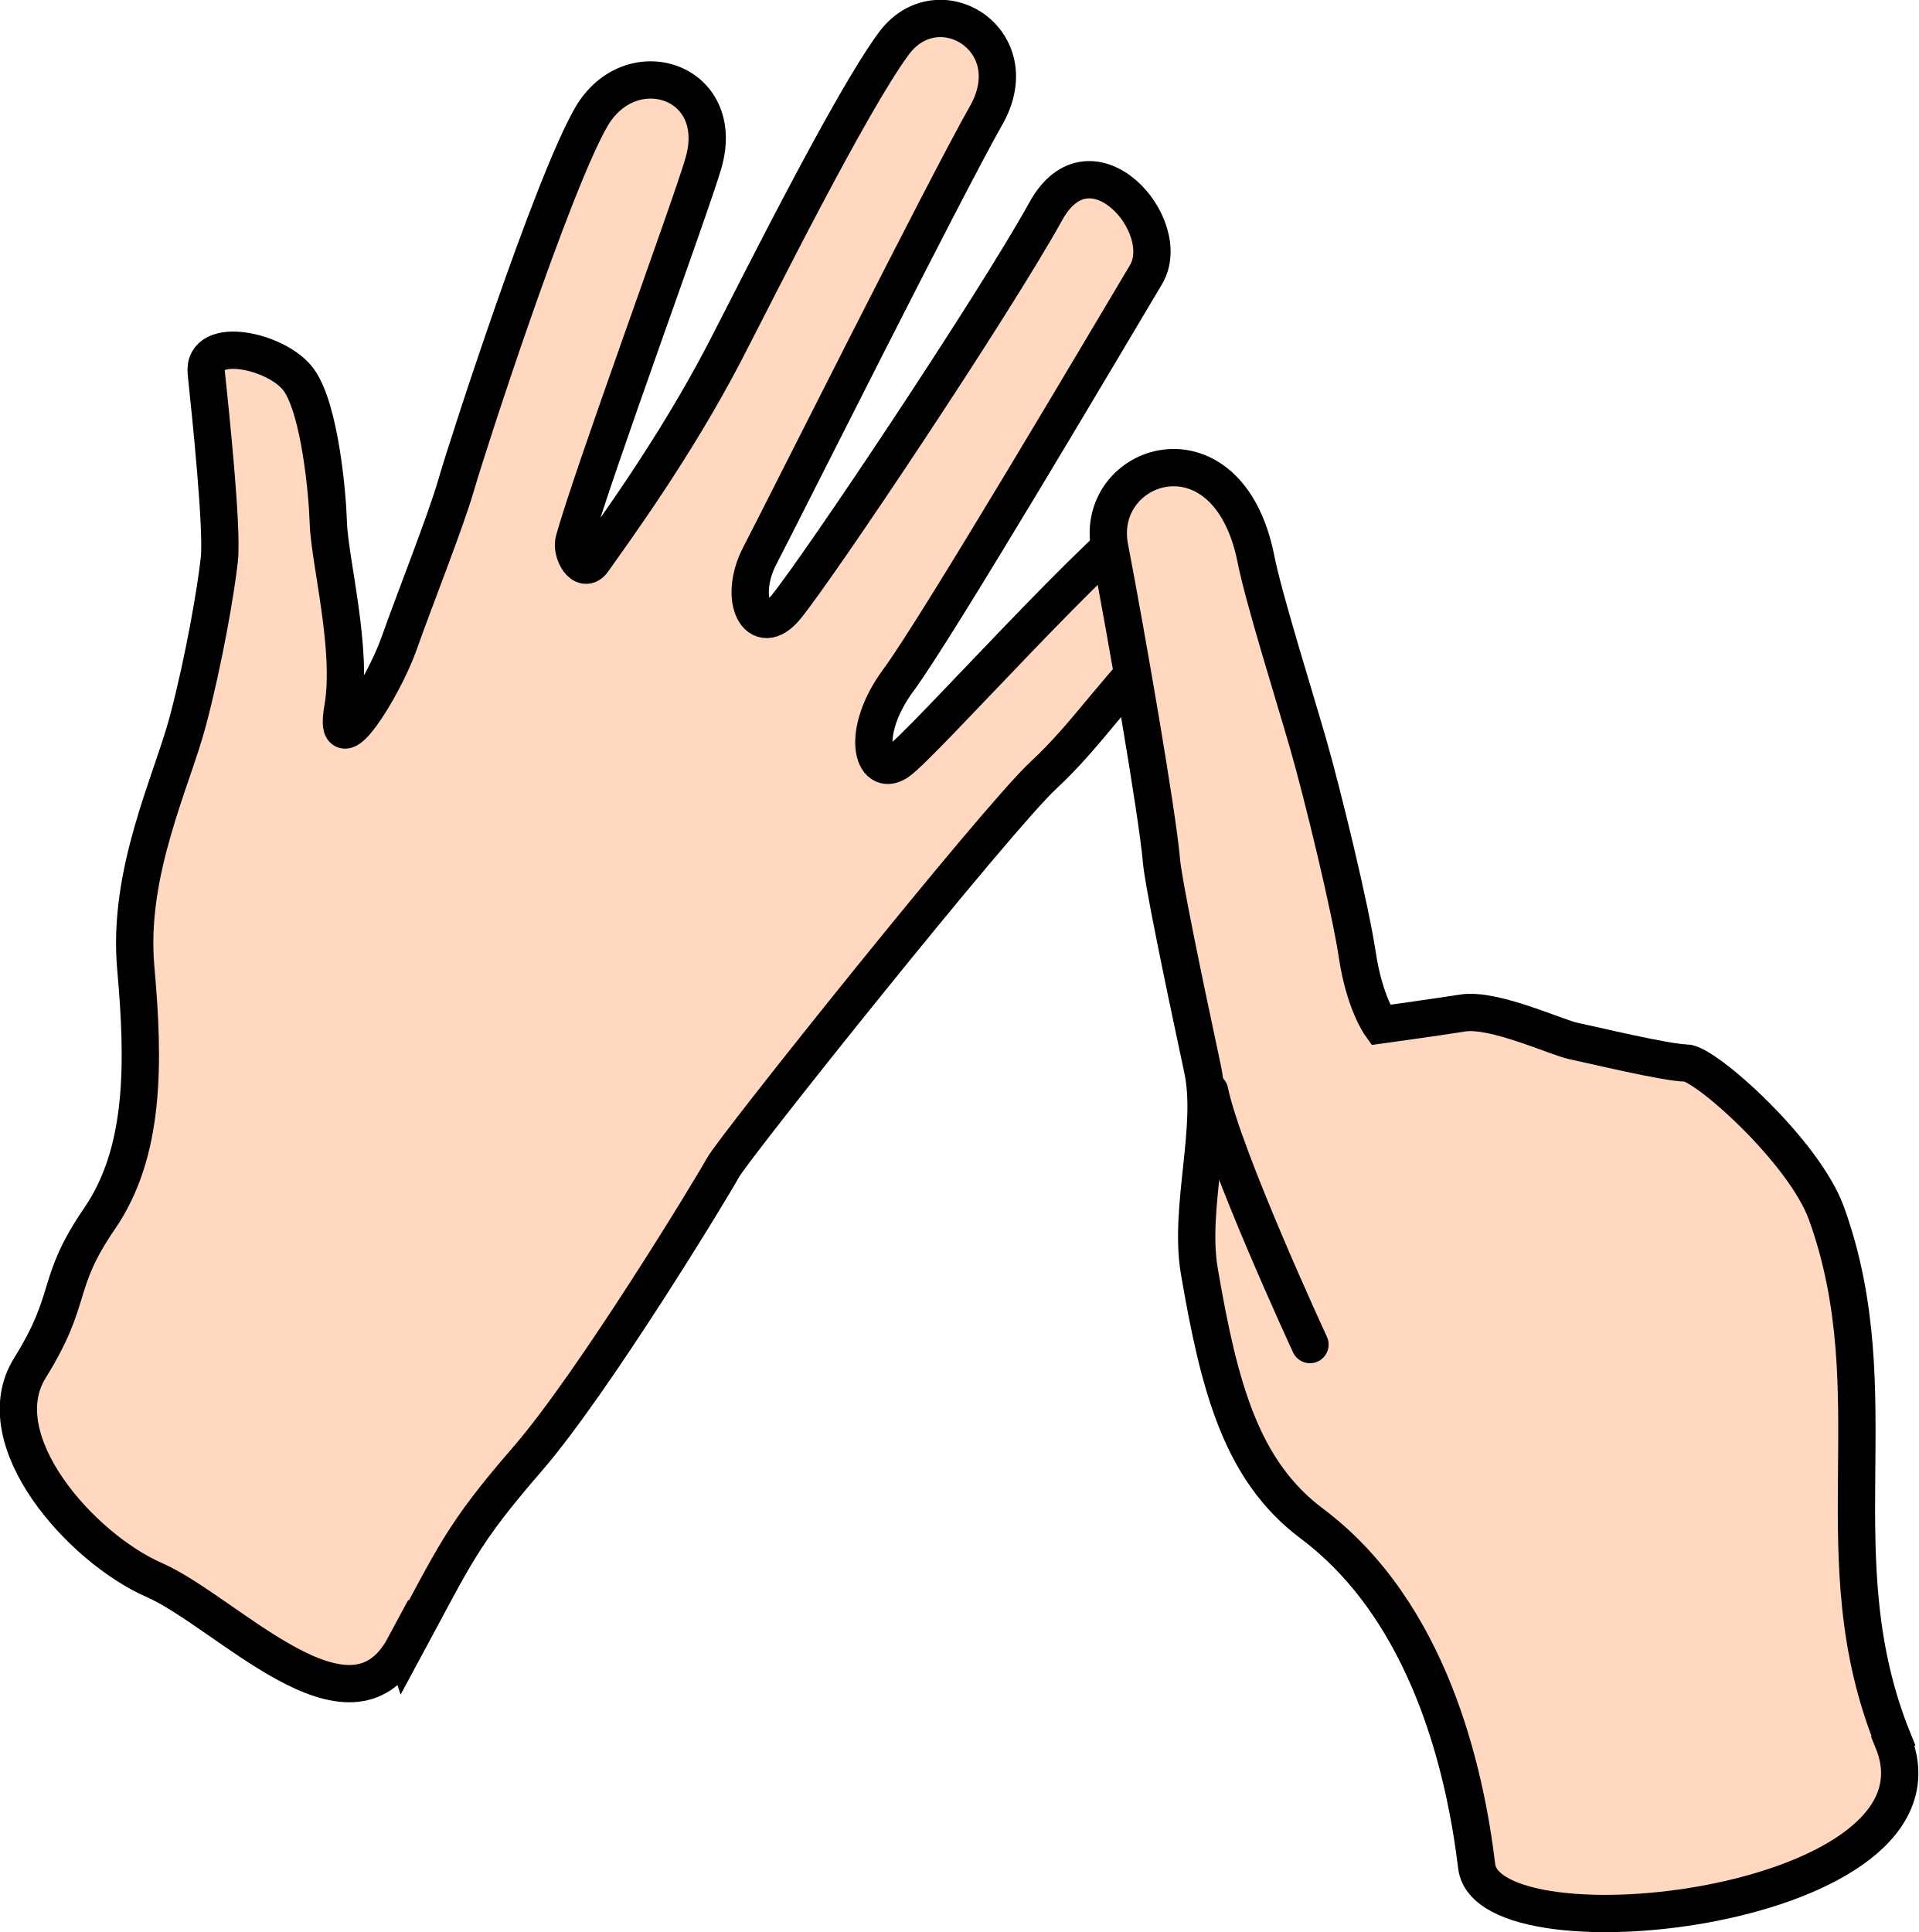
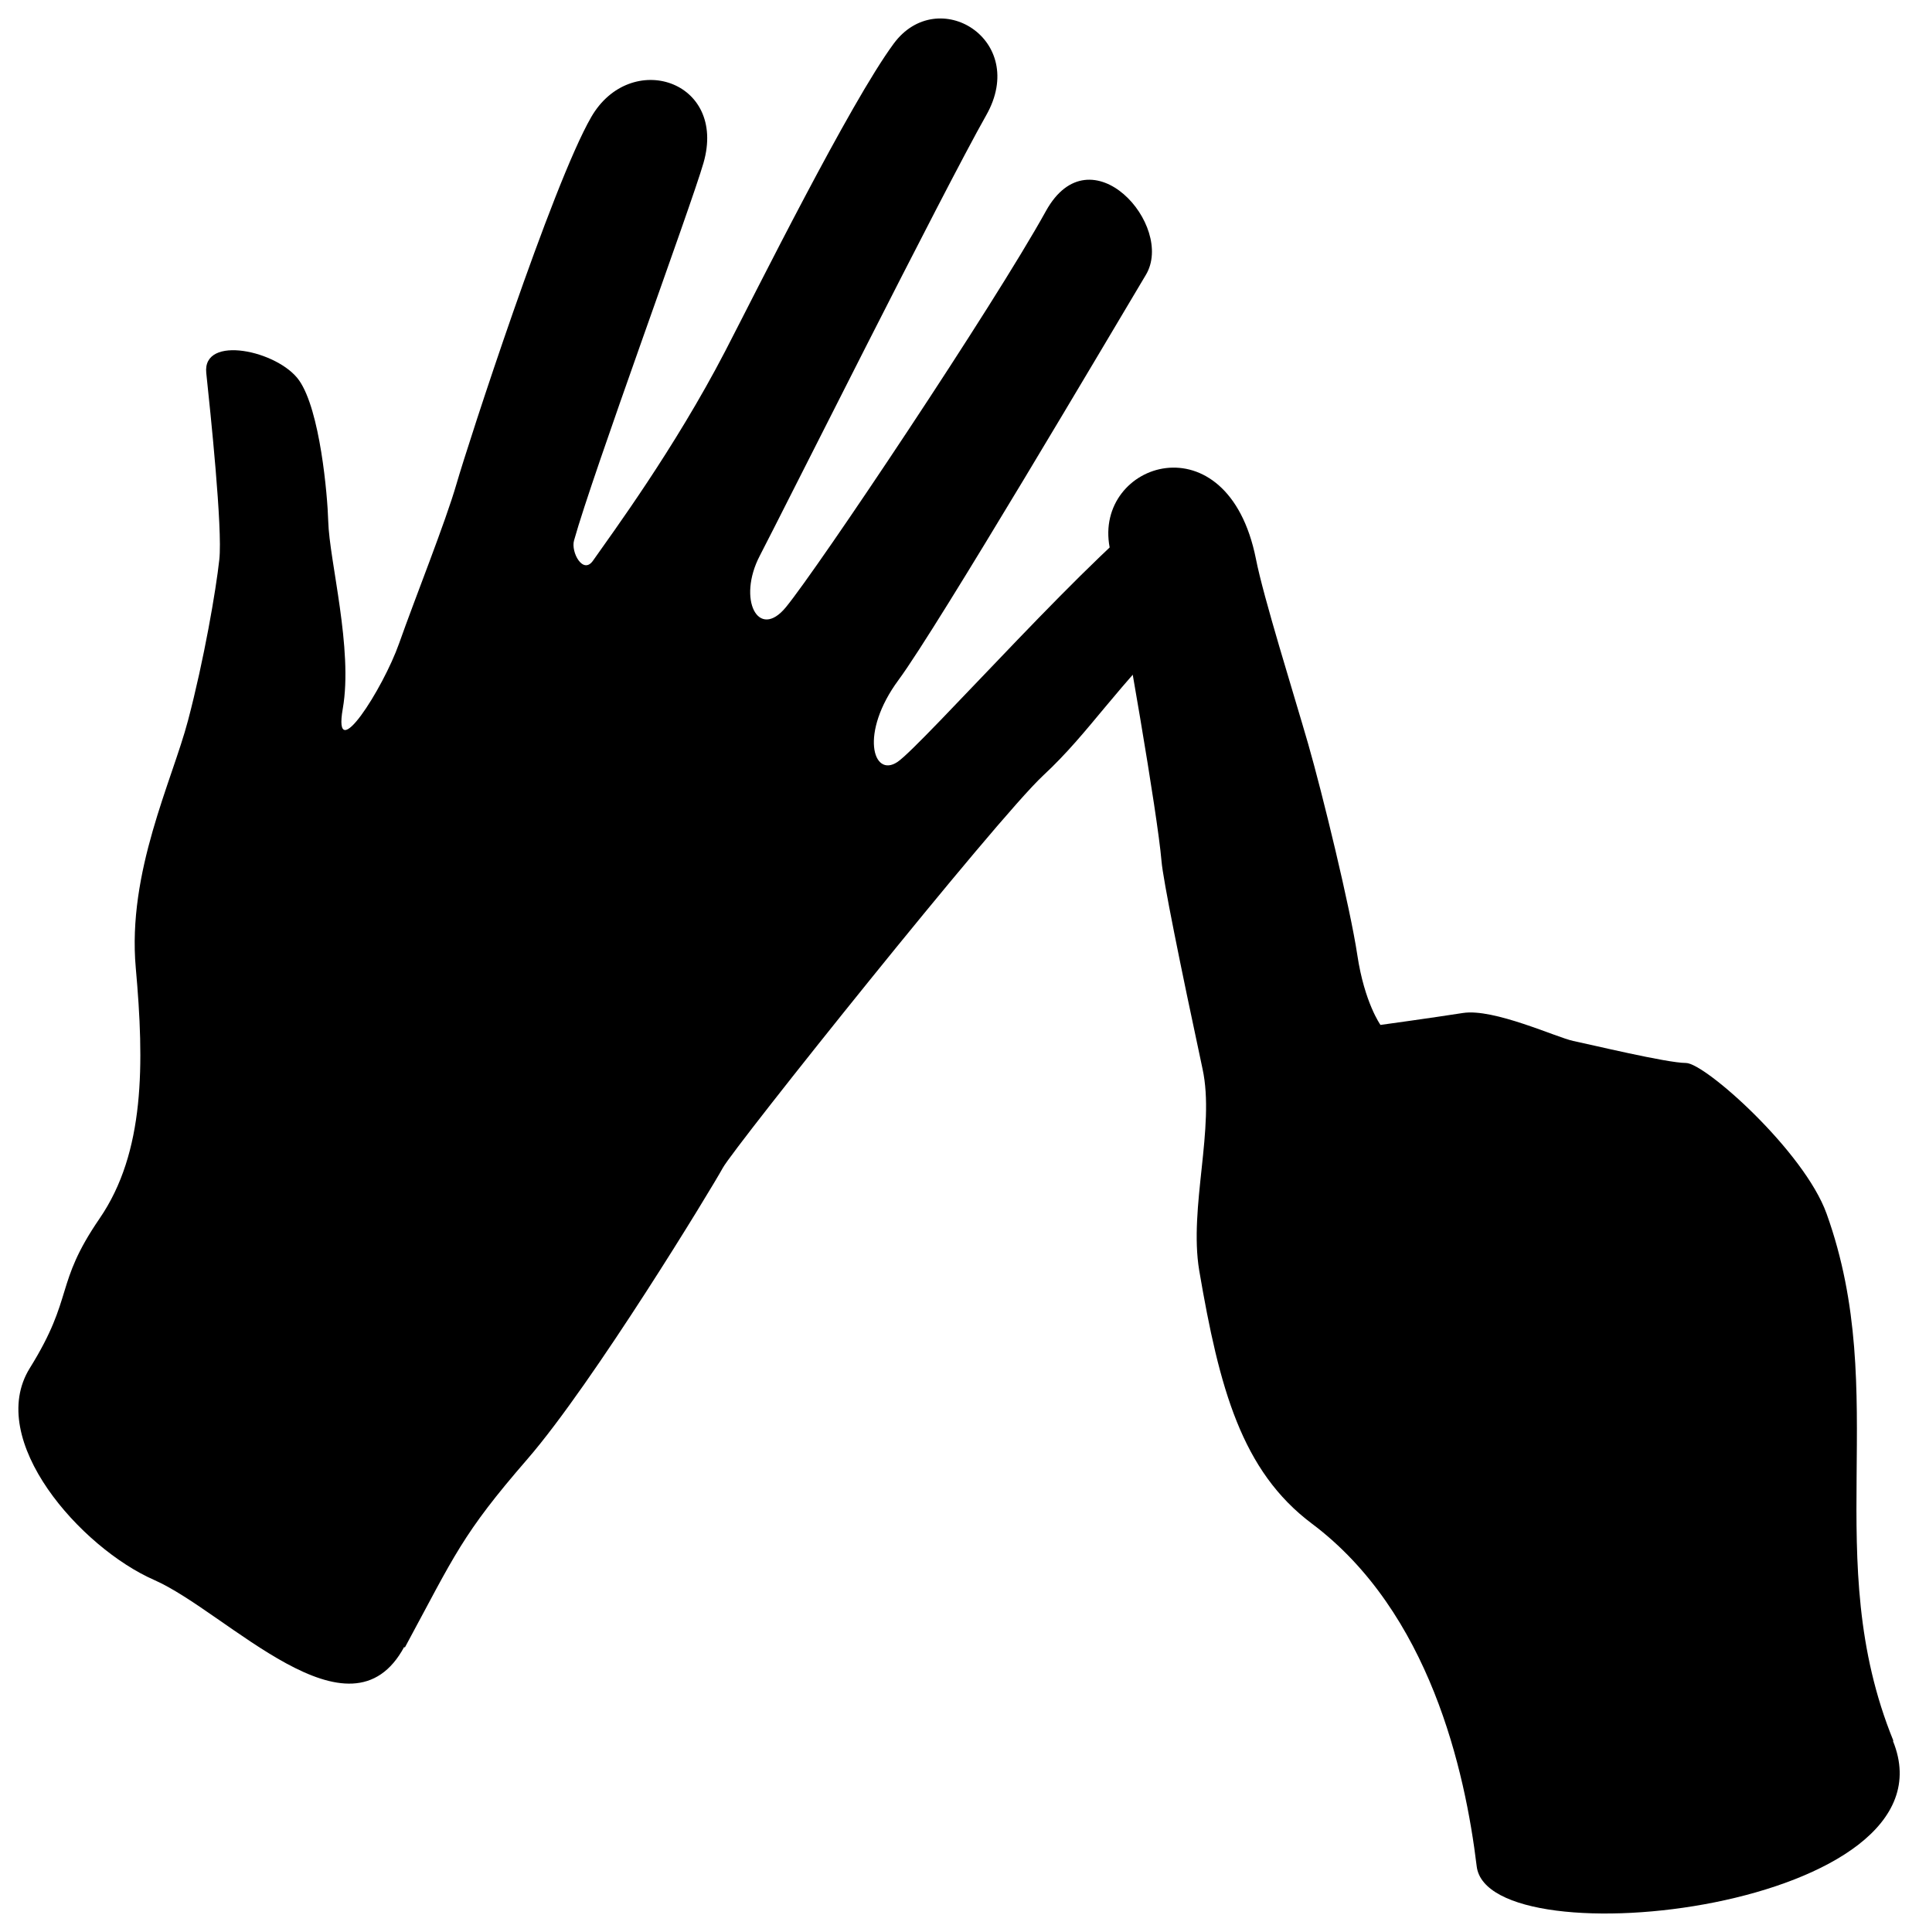
<svg xmlns="http://www.w3.org/2000/svg" viewBox="0 0 51.44 51.8">
-   <g fill="#ffd8bf" stroke="#000" stroke-miterlimit="10">
+   <g class="cls-1">
    <path d="m10.85 44.18c1.35-2.5 1.53-3.03 3.29-5.06s4.94-7.26 5.24-7.81 7.32-9.34 8.59-10.52 1.94-2.38 3.75-4.1c1.68-1.6.99-4.12-.56-3.18s-6.44 6.48-7.1 6.92-1.02-.78.03-2.2 5.71-9.32 6.63-10.86c.79-1.32-1.48-3.88-2.68-1.71-1.41 2.55-6.1 9.56-6.97 10.62-.74.9-1.31-.21-.7-1.38s4.92-9.78 6.07-11.81-1.3-3.52-2.48-1.92-3.67 6.61-4.52 8.25c-1.36 2.62-3.03 4.88-3.54 5.61-.27.39-.6-.23-.51-.54.5-1.8 3.14-8.97 3.47-10.12.64-2.22-1.96-3.05-3.01-1.23s-3.31 8.79-3.61 9.83-1.11 3.06-1.54 4.28-1.79 3.35-1.51 1.75-.36-3.96-.39-5.02c-.02-.72-.22-2.98-.78-3.78s-2.6-1.24-2.49-.2.44 4.17.35 5-.41 2.69-.84 4.32-1.63 4.06-1.4 6.63.25 4.94-.97 6.72-.67 2.08-1.87 4.01 1.37 4.82 3.33 5.68 5.25 4.51 6.71 1.79z" />
    <path d="m50.76 46.67c-1.99-4.89-.04-9.26-1.79-14.13-.6-1.67-3.26-4.04-3.77-4.04s-2.58-.5-3.02-.59-2.13-.88-2.96-.75-2.21.32-2.21.32-.43-.6-.62-1.87-.94-4.35-1.32-5.67-1.2-3.93-1.4-4.96c-.76-3.79-4.36-2.59-3.92-.3s1.28 7.12 1.39 8.41c.04.49.5 2.77 1.1 5.57.34 1.57-.37 3.71-.09 5.4.54 3.17 1.14 5.38 3.02 6.79 3.16 2.37 4.11 6.63 4.42 9.19s12.99 1.13 11.16-3.36z" />
    <path d="m35.12 36.05s-2.32-5.01-2.69-6.79" stroke-linecap="round" />
  </g>
</svg>
